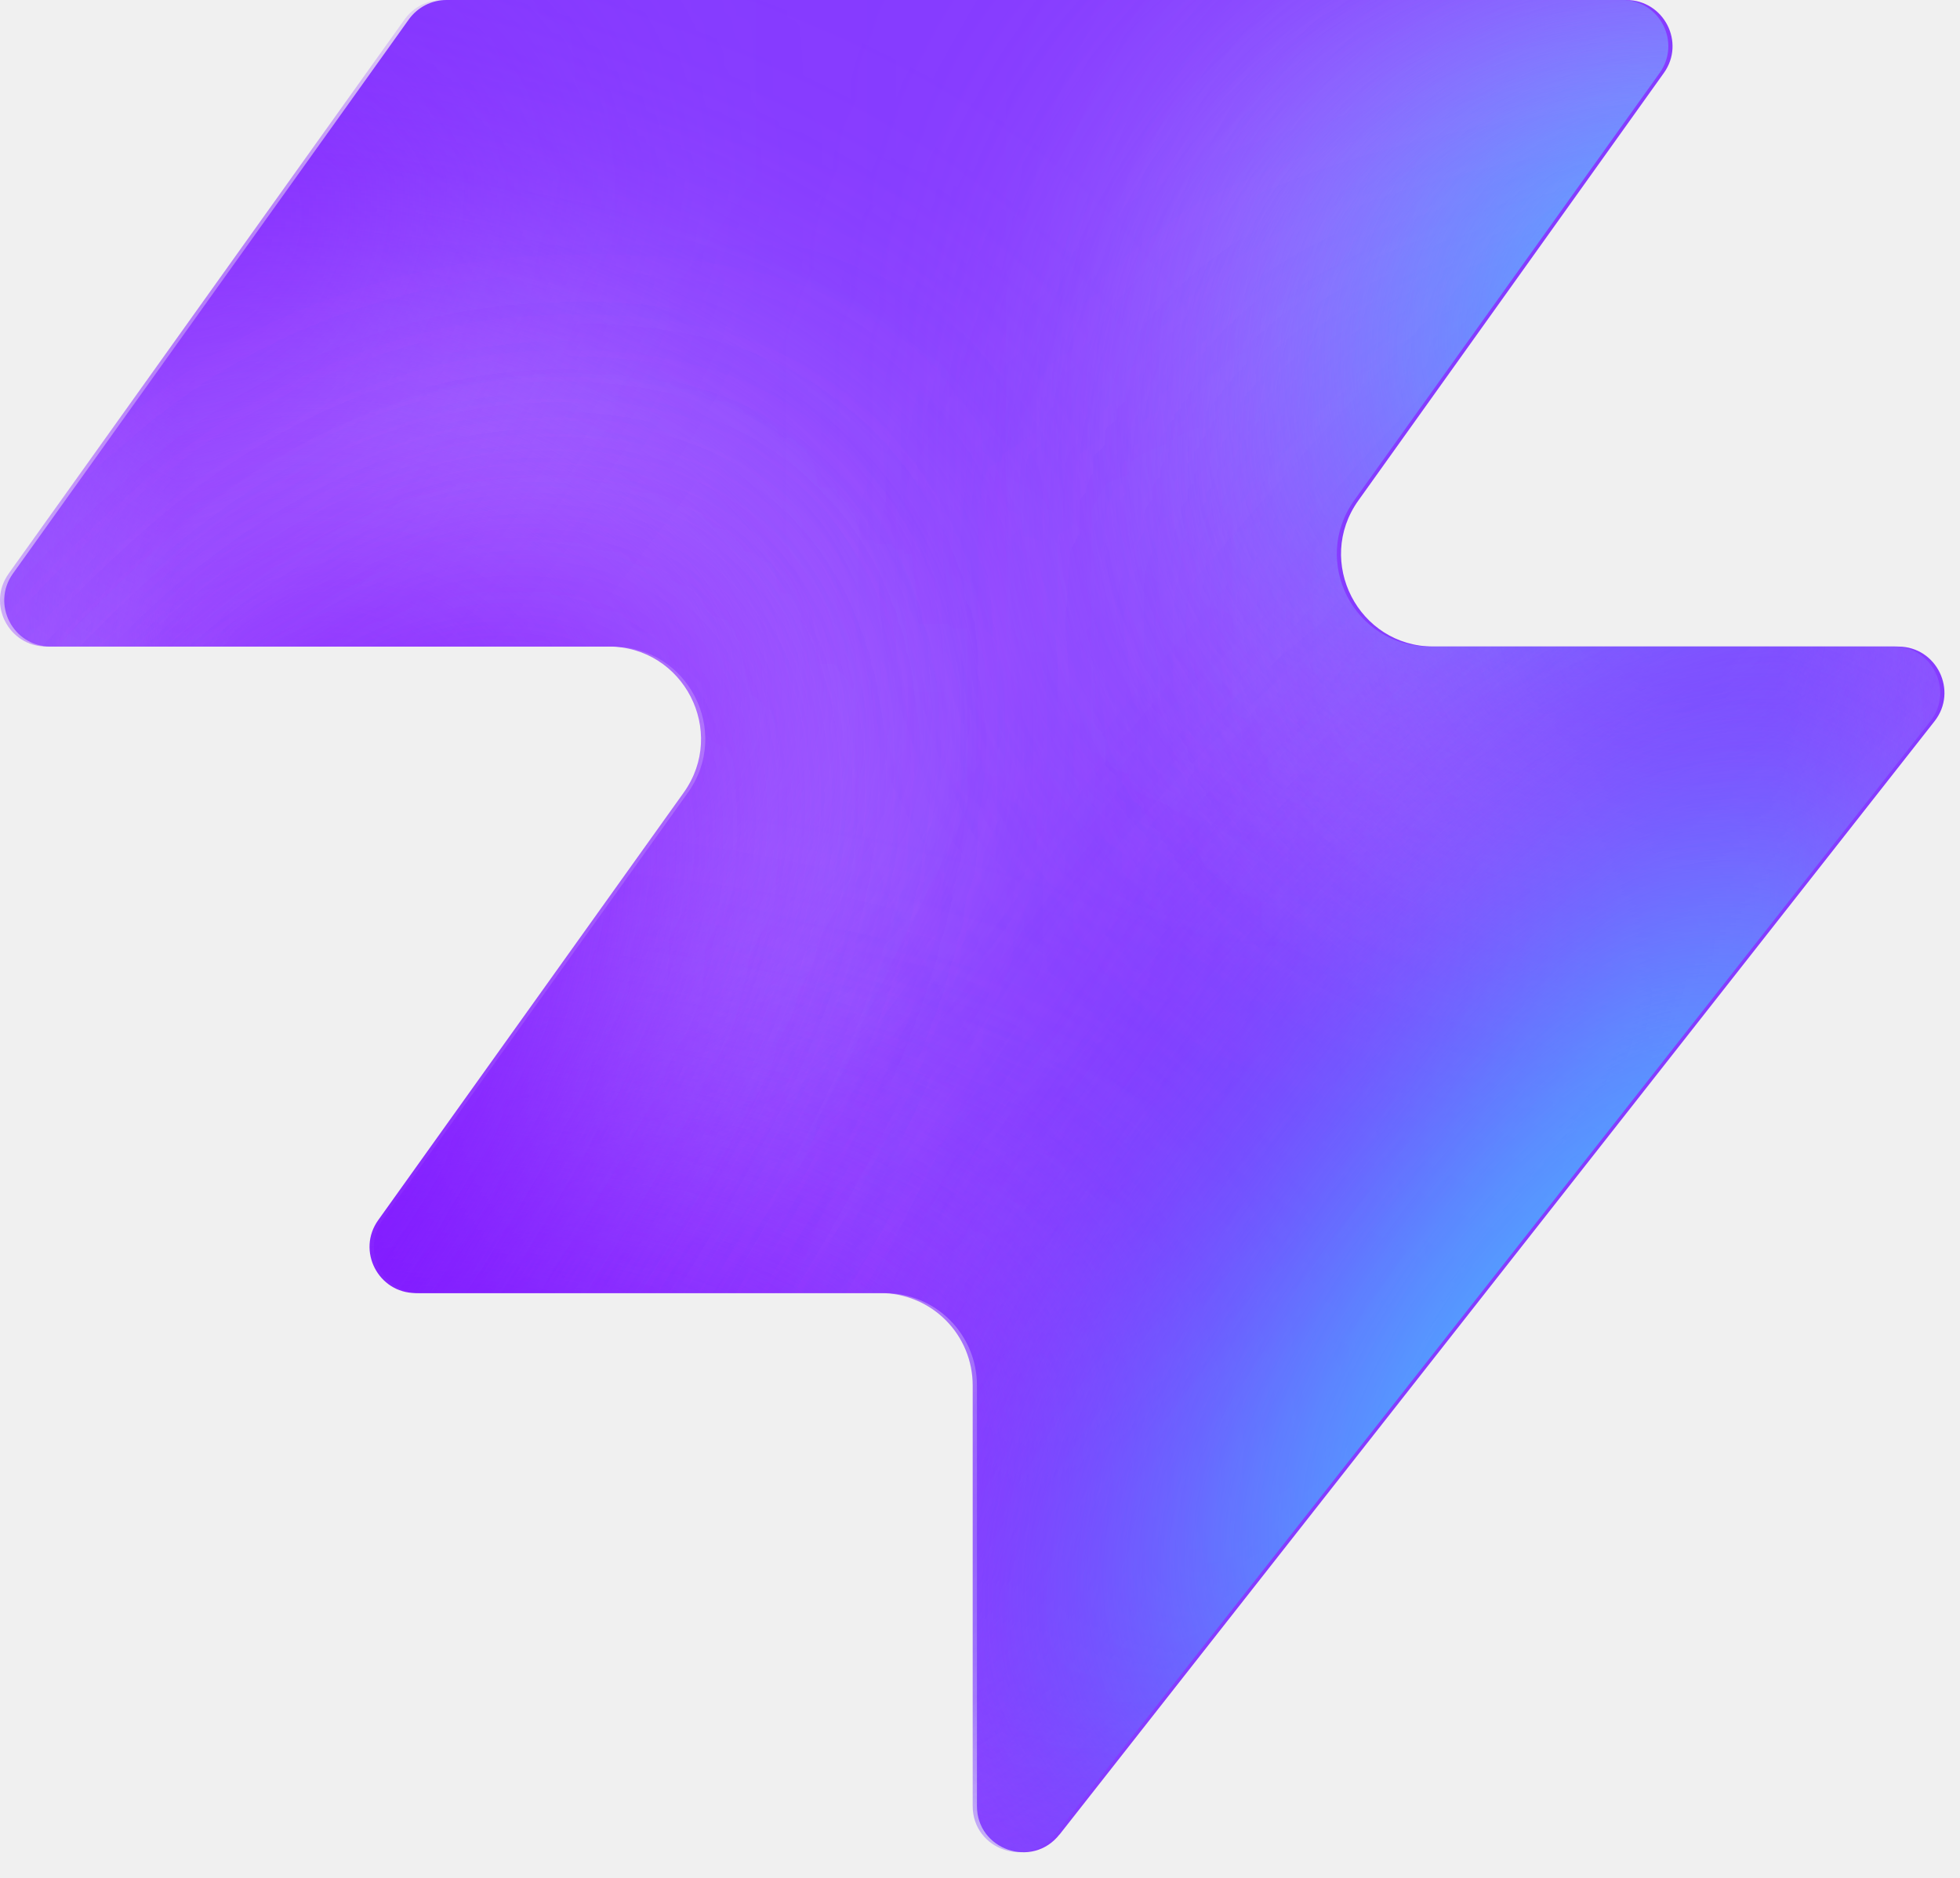
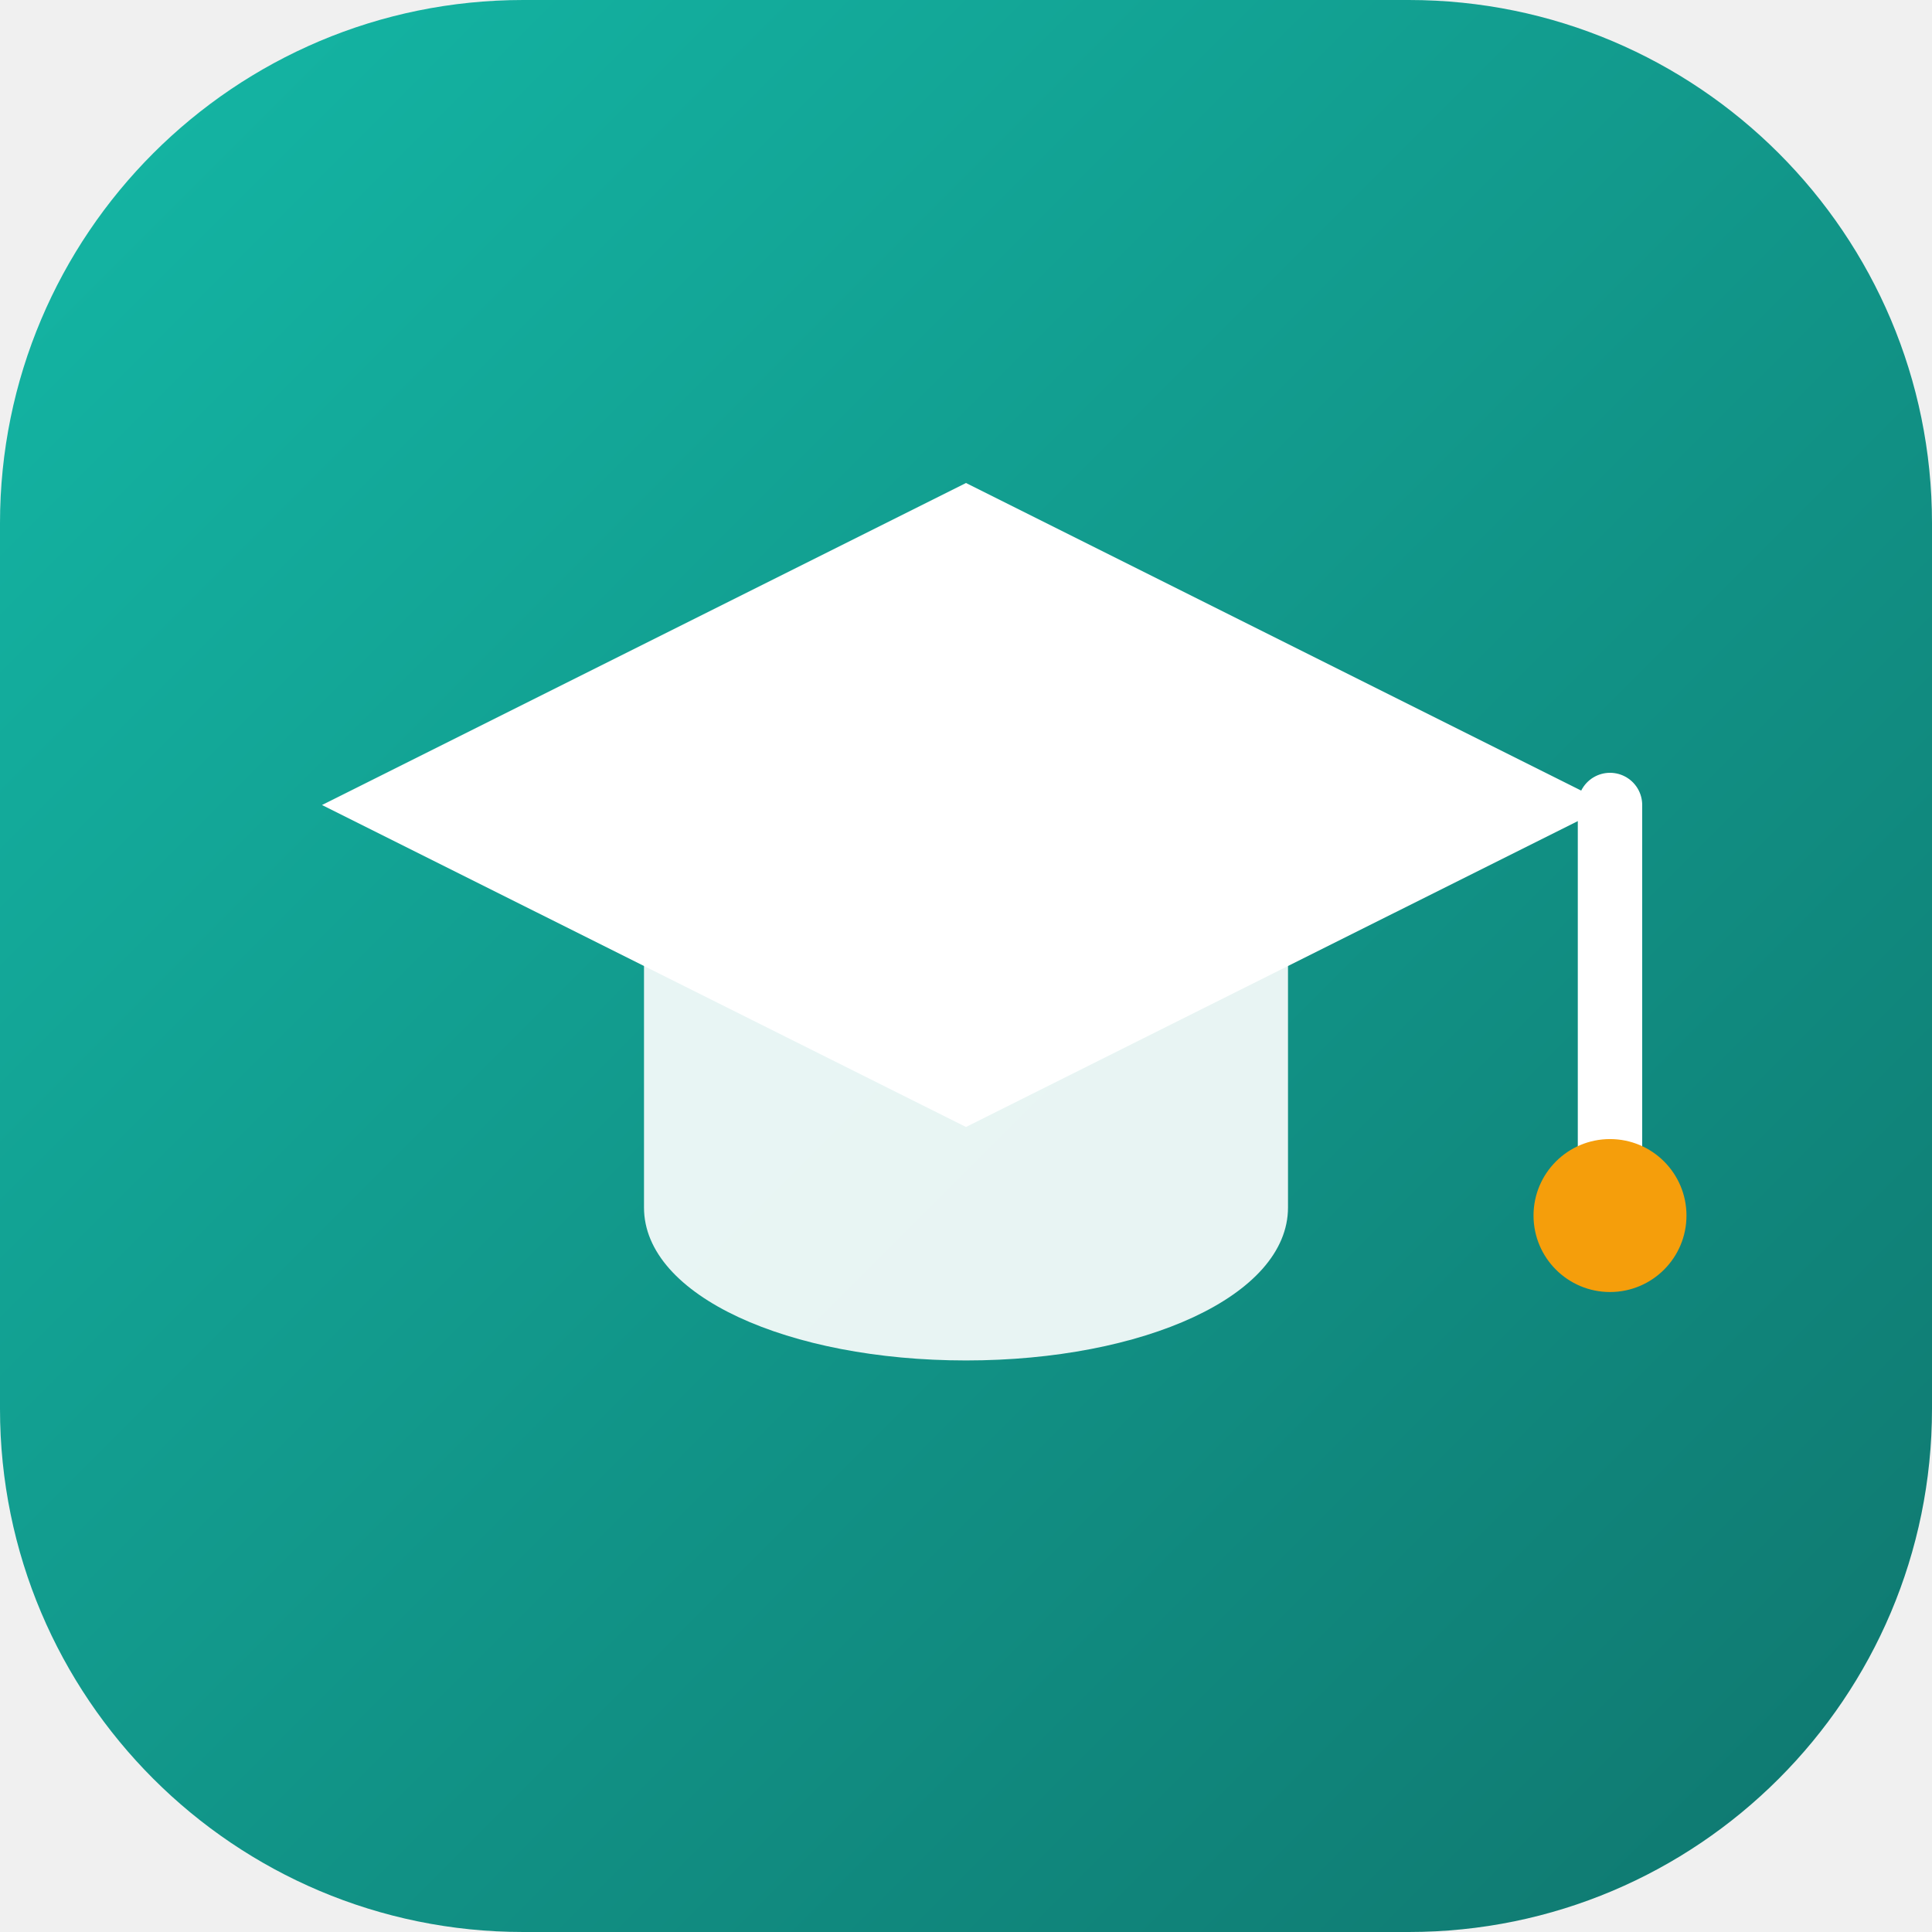
- <svg xmlns="http://www.w3.org/2000/svg" width="48" height="46" fill="none" viewBox="0 0 48 46">
-   <path fill="#863bff" d="M25.946 44.938c-.664.845-2.021.375-2.021-.698V33.937a2.26 2.26 0 0 0-2.262-2.262H10.287c-.92 0-1.456-1.04-.92-1.788l7.48-10.471c1.07-1.497 0-3.578-1.842-3.578H1.237c-.92 0-1.456-1.04-.92-1.788L10.013.474c.214-.297.556-.474.92-.474h28.894c.92 0 1.456 1.04.92 1.788l-7.48 10.471c-1.07 1.498 0 3.579 1.842 3.579h11.377c.943 0 1.473 1.088.89 1.83L25.947 44.94z" style="fill:#863bff;fill:color(display-p3 .525 .23 1);fill-opacity:1" />
-   <mask id="a" width="48" height="46" x="0" y="0" maskUnits="userSpaceOnUse" style="mask-type:alpha">
-     <path fill="#000" d="M25.842 44.938c-.664.844-2.021.375-2.021-.698V33.937a2.26 2.26 0 0 0-2.262-2.262H10.183c-.92 0-1.456-1.04-.92-1.788l7.48-10.471c1.07-1.498 0-3.579-1.842-3.579H1.133c-.92 0-1.456-1.04-.92-1.787L9.91.473c.214-.297.556-.474.92-.474h28.894c.92 0 1.456 1.04.92 1.788l-7.48 10.471c-1.07 1.498 0 3.578 1.842 3.578h11.377c.943 0 1.473 1.088.89 1.832L25.843 44.94z" style="fill:#000;fill-opacity:1" />
-   </mask>
-   <g mask="url(#a)">
-     <g filter="url(#b)">
-       <ellipse cx="5.508" cy="14.704" fill="#ede6ff" rx="5.508" ry="14.704" style="fill:#ede6ff;fill:color(display-p3 .927 .903 1);fill-opacity:1" transform="matrix(.00324 1 1 -.00324 -4.47 31.516)" />
-     </g>
-     <g filter="url(#c)">
-       <ellipse cx="10.399" cy="29.851" fill="#ede6ff" rx="10.399" ry="29.851" style="fill:#ede6ff;fill:color(display-p3 .927 .903 1);fill-opacity:1" transform="matrix(.00324 1 1 -.00324 -39.328 7.883)" />
-     </g>
-     <g filter="url(#d)">
-       <ellipse cx="5.508" cy="30.487" fill="#7e14ff" rx="5.508" ry="30.487" style="fill:#7e14ff;fill:color(display-p3 .492 .077 1);fill-opacity:1" transform="rotate(89.814 -25.913 -14.639)scale(1 -1)" />
-     </g>
-     <g filter="url(#e)">
-       <ellipse cx="5.508" cy="30.599" fill="#7e14ff" rx="5.508" ry="30.599" style="fill:#7e14ff;fill:color(display-p3 .492 .077 1);fill-opacity:1" transform="rotate(89.814 -32.644 -3.334)scale(1 -1)" />
-     </g>
-     <g filter="url(#f)">
-       <ellipse cx="5.508" cy="30.599" fill="#7e14ff" rx="5.508" ry="30.599" style="fill:#7e14ff;fill:color(display-p3 .492 .077 1);fill-opacity:1" transform="matrix(.00324 1 1 -.00324 -34.34 30.47)" />
-     </g>
-     <g filter="url(#g)">
-       <ellipse cx="14.072" cy="22.078" fill="#ede6ff" rx="14.072" ry="22.078" style="fill:#ede6ff;fill:color(display-p3 .927 .903 1);fill-opacity:1" transform="rotate(93.35 24.506 48.493)scale(-1 1)" />
-     </g>
-     <g filter="url(#h)">
-       <ellipse cx="3.47" cy="21.501" fill="#7e14ff" rx="3.47" ry="21.501" style="fill:#7e14ff;fill:color(display-p3 .492 .077 1);fill-opacity:1" transform="rotate(89.009 28.708 47.59)scale(-1 1)" />
-     </g>
-     <g filter="url(#i)">
-       <ellipse cx="3.47" cy="21.501" fill="#7e14ff" rx="3.47" ry="21.501" style="fill:#7e14ff;fill:color(display-p3 .492 .077 1);fill-opacity:1" transform="rotate(89.009 28.708 47.59)scale(-1 1)" />
-     </g>
-     <g filter="url(#j)">
-       <ellipse cx=".387" cy="8.972" fill="#7e14ff" rx="4.407" ry="29.108" style="fill:#7e14ff;fill:color(display-p3 .492 .077 1);fill-opacity:1" transform="rotate(39.51 .387 8.972)" />
-     </g>
-     <g filter="url(#k)">
-       <ellipse cx="47.523" cy="-6.092" fill="#7e14ff" rx="4.407" ry="29.108" style="fill:#7e14ff;fill:color(display-p3 .492 .077 1);fill-opacity:1" transform="rotate(37.892 47.523 -6.092)" />
-     </g>
-     <g filter="url(#l)">
-       <ellipse cx="41.412" cy="6.333" fill="#47bfff" rx="5.971" ry="9.665" style="fill:#47bfff;fill:color(display-p3 .28 .748 1);fill-opacity:1" transform="rotate(37.892 41.412 6.333)" />
-     </g>
-     <g filter="url(#m)">
-       <ellipse cx="-1.879" cy="38.332" fill="#7e14ff" rx="4.407" ry="29.108" style="fill:#7e14ff;fill:color(display-p3 .492 .077 1);fill-opacity:1" transform="rotate(37.892 -1.88 38.332)" />
-     </g>
-     <g filter="url(#n)">
-       <ellipse cx="-1.879" cy="38.332" fill="#7e14ff" rx="4.407" ry="29.108" style="fill:#7e14ff;fill:color(display-p3 .492 .077 1);fill-opacity:1" transform="rotate(37.892 -1.88 38.332)" />
-     </g>
-     <g filter="url(#o)">
-       <ellipse cx="35.651" cy="29.907" fill="#7e14ff" rx="4.407" ry="29.108" style="fill:#7e14ff;fill:color(display-p3 .492 .077 1);fill-opacity:1" transform="rotate(37.892 35.651 29.907)" />
-     </g>
-     <g filter="url(#p)">
-       <ellipse cx="38.418" cy="32.4" fill="#47bfff" rx="5.971" ry="15.297" style="fill:#47bfff;fill:color(display-p3 .28 .748 1);fill-opacity:1" transform="rotate(37.892 38.418 32.4)" />
-     </g>
-   </g>
+ <svg xmlns="http://www.w3.org/2000/svg" width="48" height="48" fill="none" viewBox="0 0 48 48">
  <defs>
-     <filter id="b" width="60.045" height="41.654" x="-19.77" y="16.149" color-interpolation-filters="sRGB" filterUnits="userSpaceOnUse">
-       <feFlood flood-opacity="0" result="BackgroundImageFix" />
-       <feBlend in="SourceGraphic" in2="BackgroundImageFix" result="shape" />
-       <feGaussianBlur result="effect1_foregroundBlur_2002_17158" stdDeviation="7.659" />
-     </filter>
-     <filter id="c" width="90.34" height="51.437" x="-54.613" y="-7.533" color-interpolation-filters="sRGB" filterUnits="userSpaceOnUse">
-       <feFlood flood-opacity="0" result="BackgroundImageFix" />
-       <feBlend in="SourceGraphic" in2="BackgroundImageFix" result="shape" />
-       <feGaussianBlur result="effect1_foregroundBlur_2002_17158" stdDeviation="7.659" />
-     </filter>
-     <filter id="d" width="79.355" height="29.4" x="-49.64" y="2.03" color-interpolation-filters="sRGB" filterUnits="userSpaceOnUse">
-       <feFlood flood-opacity="0" result="BackgroundImageFix" />
-       <feBlend in="SourceGraphic" in2="BackgroundImageFix" result="shape" />
-       <feGaussianBlur result="effect1_foregroundBlur_2002_17158" stdDeviation="4.596" />
-     </filter>
-     <filter id="e" width="79.579" height="29.4" x="-45.045" y="20.029" color-interpolation-filters="sRGB" filterUnits="userSpaceOnUse">
-       <feFlood flood-opacity="0" result="BackgroundImageFix" />
-       <feBlend in="SourceGraphic" in2="BackgroundImageFix" result="shape" />
-       <feGaussianBlur result="effect1_foregroundBlur_2002_17158" stdDeviation="4.596" />
-     </filter>
-     <filter id="f" width="79.579" height="29.4" x="-43.513" y="21.178" color-interpolation-filters="sRGB" filterUnits="userSpaceOnUse">
-       <feFlood flood-opacity="0" result="BackgroundImageFix" />
-       <feBlend in="SourceGraphic" in2="BackgroundImageFix" result="shape" />
-       <feGaussianBlur result="effect1_foregroundBlur_2002_17158" stdDeviation="4.596" />
-     </filter>
-     <filter id="g" width="74.749" height="58.852" x="15.756" y="-17.901" color-interpolation-filters="sRGB" filterUnits="userSpaceOnUse">
-       <feFlood flood-opacity="0" result="BackgroundImageFix" />
-       <feBlend in="SourceGraphic" in2="BackgroundImageFix" result="shape" />
-       <feGaussianBlur result="effect1_foregroundBlur_2002_17158" stdDeviation="7.659" />
-     </filter>
-     <filter id="h" width="61.377" height="25.362" x="23.548" y="2.284" color-interpolation-filters="sRGB" filterUnits="userSpaceOnUse">
-       <feFlood flood-opacity="0" result="BackgroundImageFix" />
-       <feBlend in="SourceGraphic" in2="BackgroundImageFix" result="shape" />
-       <feGaussianBlur result="effect1_foregroundBlur_2002_17158" stdDeviation="4.596" />
-     </filter>
-     <filter id="i" width="61.377" height="25.362" x="23.548" y="2.284" color-interpolation-filters="sRGB" filterUnits="userSpaceOnUse">
-       <feFlood flood-opacity="0" result="BackgroundImageFix" />
-       <feBlend in="SourceGraphic" in2="BackgroundImageFix" result="shape" />
-       <feGaussianBlur result="effect1_foregroundBlur_2002_17158" stdDeviation="4.596" />
-     </filter>
-     <filter id="j" width="56.045" height="63.649" x="-27.636" y="-22.853" color-interpolation-filters="sRGB" filterUnits="userSpaceOnUse">
-       <feFlood flood-opacity="0" result="BackgroundImageFix" />
-       <feBlend in="SourceGraphic" in2="BackgroundImageFix" result="shape" />
-       <feGaussianBlur result="effect1_foregroundBlur_2002_17158" stdDeviation="4.596" />
-     </filter>
-     <filter id="k" width="54.814" height="64.646" x="20.116" y="-38.415" color-interpolation-filters="sRGB" filterUnits="userSpaceOnUse">
-       <feFlood flood-opacity="0" result="BackgroundImageFix" />
-       <feBlend in="SourceGraphic" in2="BackgroundImageFix" result="shape" />
-       <feGaussianBlur result="effect1_foregroundBlur_2002_17158" stdDeviation="4.596" />
-     </filter>
-     <filter id="l" width="33.541" height="35.313" x="24.641" y="-11.323" color-interpolation-filters="sRGB" filterUnits="userSpaceOnUse">
-       <feFlood flood-opacity="0" result="BackgroundImageFix" />
-       <feBlend in="SourceGraphic" in2="BackgroundImageFix" result="shape" />
-       <feGaussianBlur result="effect1_foregroundBlur_2002_17158" stdDeviation="4.596" />
-     </filter>
-     <filter id="m" width="54.814" height="64.646" x="-29.286" y="6.009" color-interpolation-filters="sRGB" filterUnits="userSpaceOnUse">
-       <feFlood flood-opacity="0" result="BackgroundImageFix" />
-       <feBlend in="SourceGraphic" in2="BackgroundImageFix" result="shape" />
-       <feGaussianBlur result="effect1_foregroundBlur_2002_17158" stdDeviation="4.596" />
-     </filter>
-     <filter id="n" width="54.814" height="64.646" x="-29.286" y="6.009" color-interpolation-filters="sRGB" filterUnits="userSpaceOnUse">
-       <feFlood flood-opacity="0" result="BackgroundImageFix" />
-       <feBlend in="SourceGraphic" in2="BackgroundImageFix" result="shape" />
-       <feGaussianBlur result="effect1_foregroundBlur_2002_17158" stdDeviation="4.596" />
-     </filter>
-     <filter id="o" width="54.814" height="64.646" x="8.244" y="-2.416" color-interpolation-filters="sRGB" filterUnits="userSpaceOnUse">
-       <feFlood flood-opacity="0" result="BackgroundImageFix" />
-       <feBlend in="SourceGraphic" in2="BackgroundImageFix" result="shape" />
-       <feGaussianBlur result="effect1_foregroundBlur_2002_17158" stdDeviation="4.596" />
-     </filter>
-     <filter id="p" width="39.409" height="43.623" x="18.713" y="10.588" color-interpolation-filters="sRGB" filterUnits="userSpaceOnUse">
-       <feFlood flood-opacity="0" result="BackgroundImageFix" />
-       <feBlend in="SourceGraphic" in2="BackgroundImageFix" result="shape" />
-       <feGaussianBlur result="effect1_foregroundBlur_2002_17158" stdDeviation="4.596" />
-     </filter>
+     <linearGradient id="hessa" x1="0" y1="0" x2="48" y2="48" gradientUnits="userSpaceOnUse">
+       <stop offset="0" stop-color="#14b8a6" />
+       <stop offset="1" stop-color="#0f766e" />
+     </linearGradient>
  </defs>
+   <rect width="48" height="48" rx="13" fill="url(#hessa)" />
+   <path d="M24 12 40 20 24 28 8 20Z" fill="#fff" />
+   <path d="M16 23.3 24 27.3 32 23.3V30c0 2.2-3.6 3.8-8 3.8s-8-1.6-8-3.8Z" fill="#fff" fill-opacity=".9" />
+   <path d="M40 20v8.5" stroke="#fff" stroke-width="1.6" stroke-linecap="round" />
+   <circle cx="40" cy="30.2" r="1.9" fill="#f59e0b" />
</svg>
